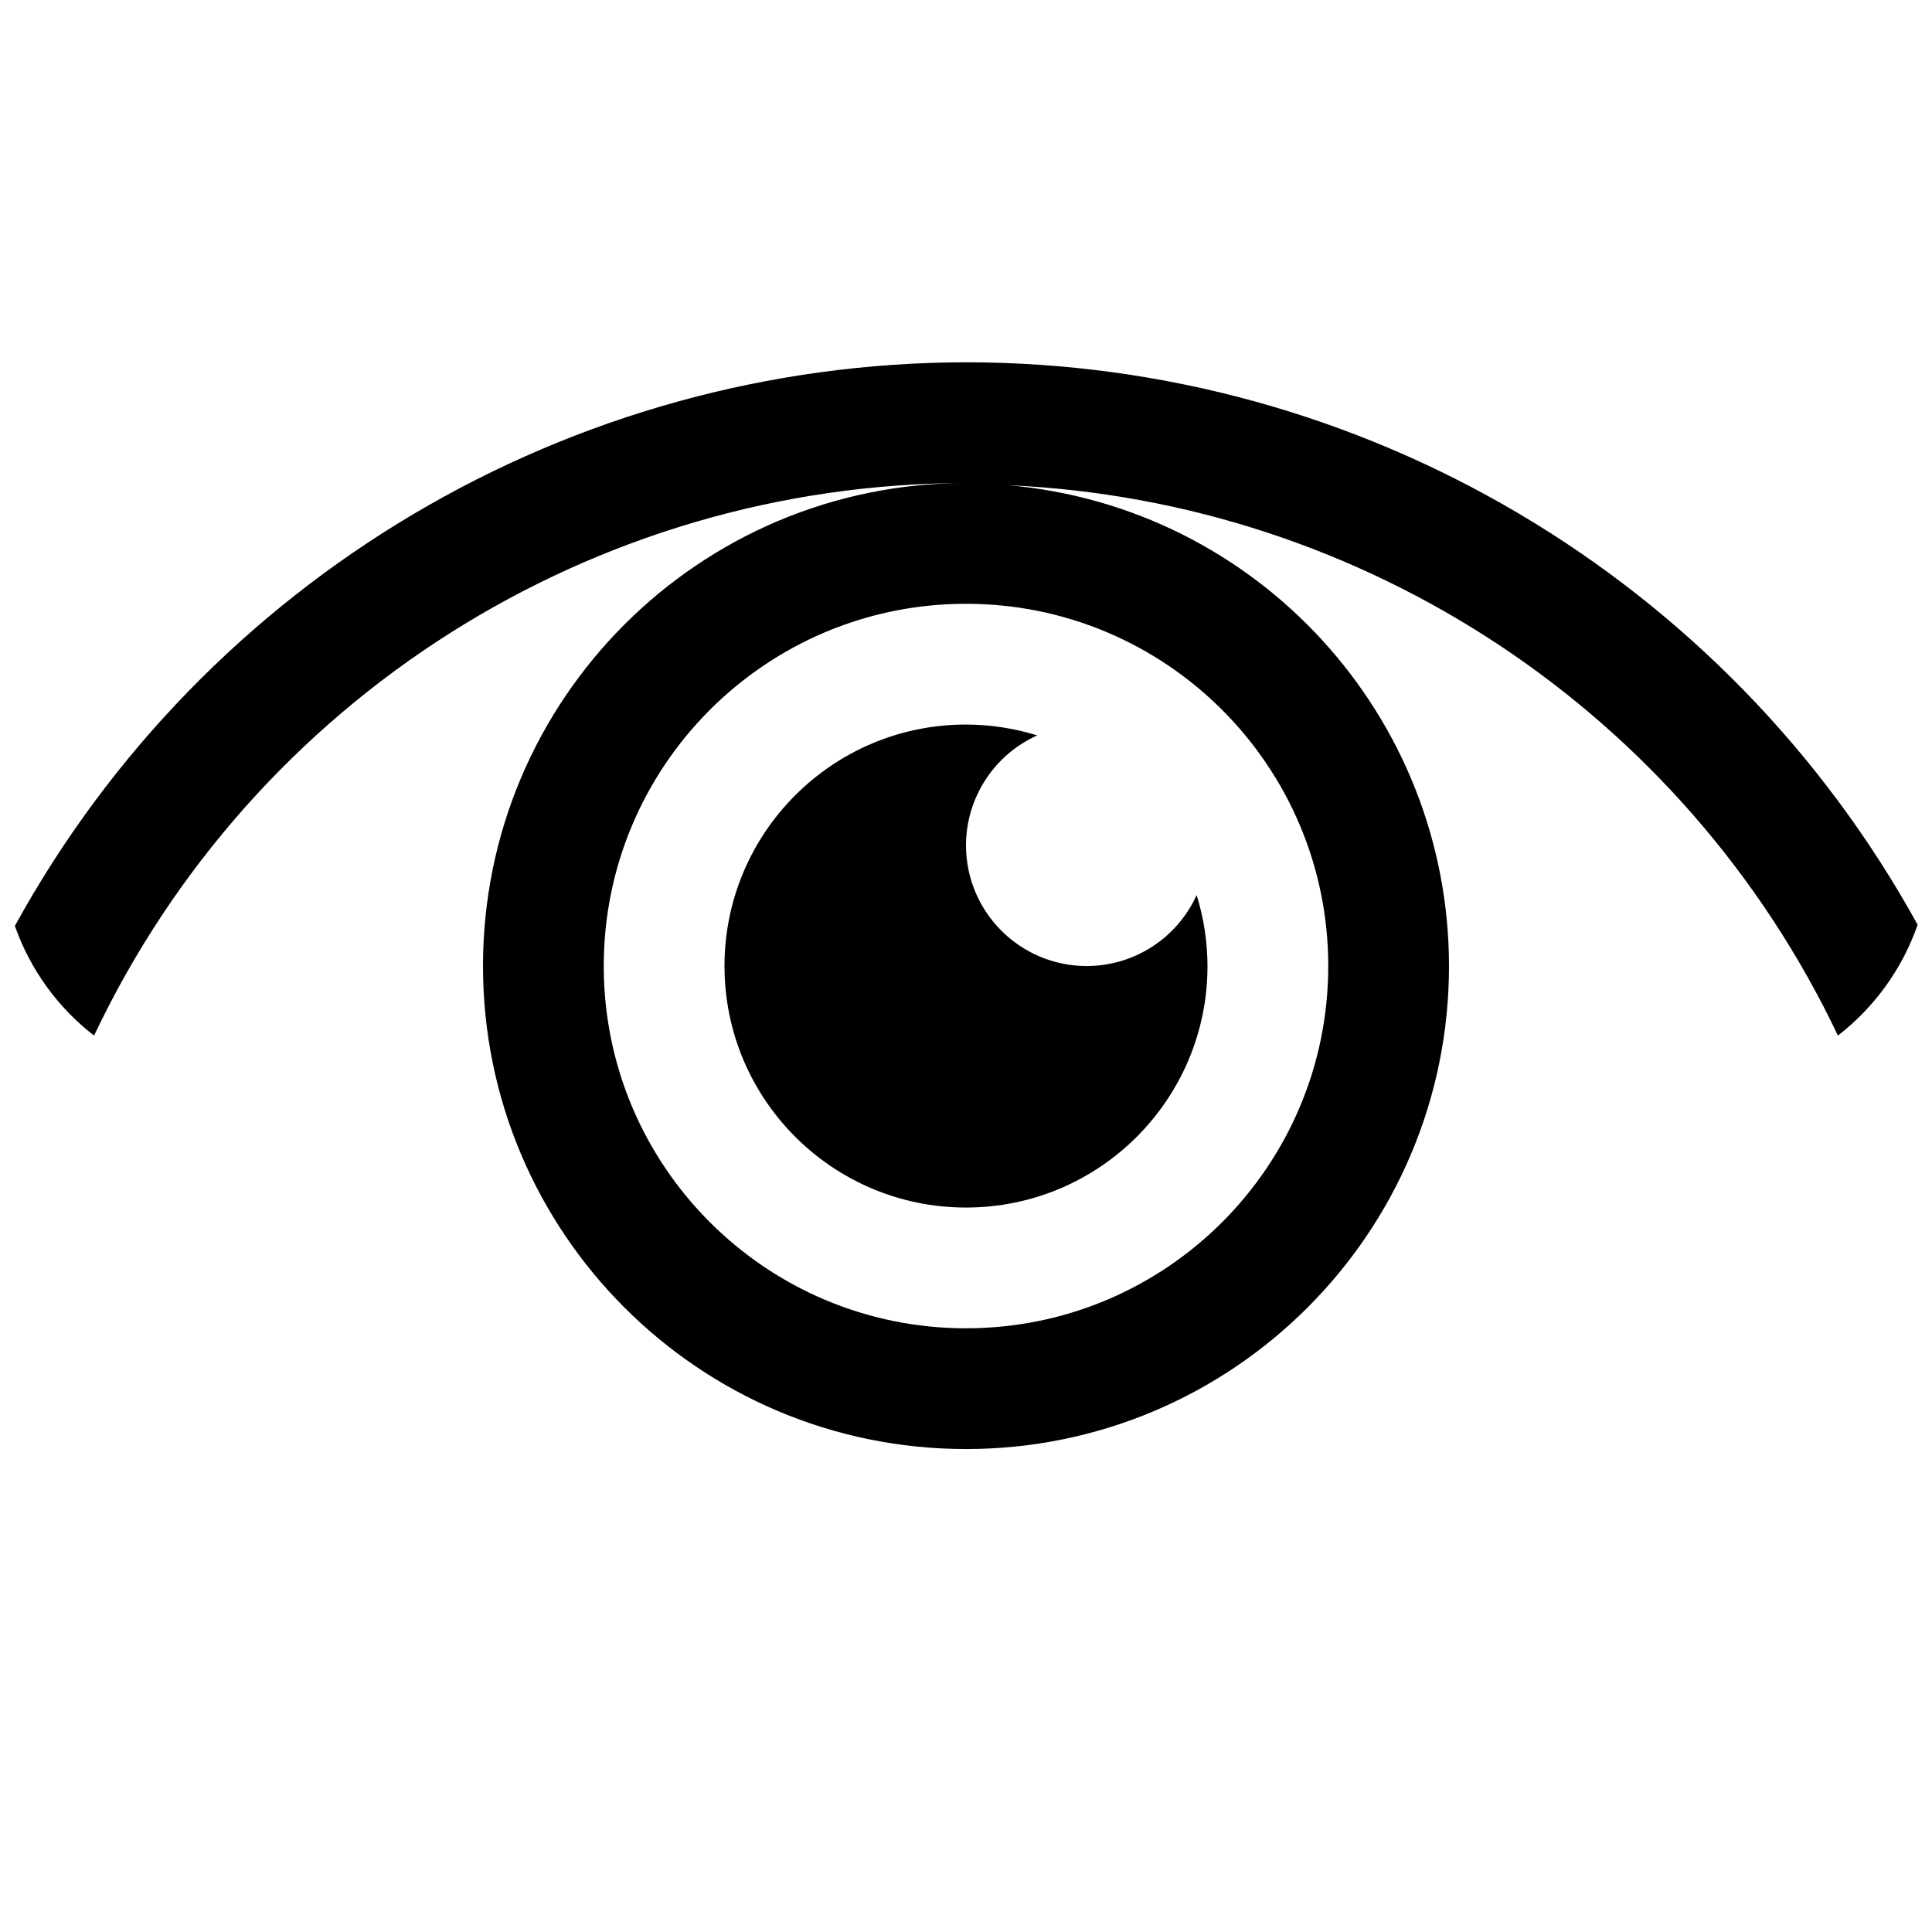
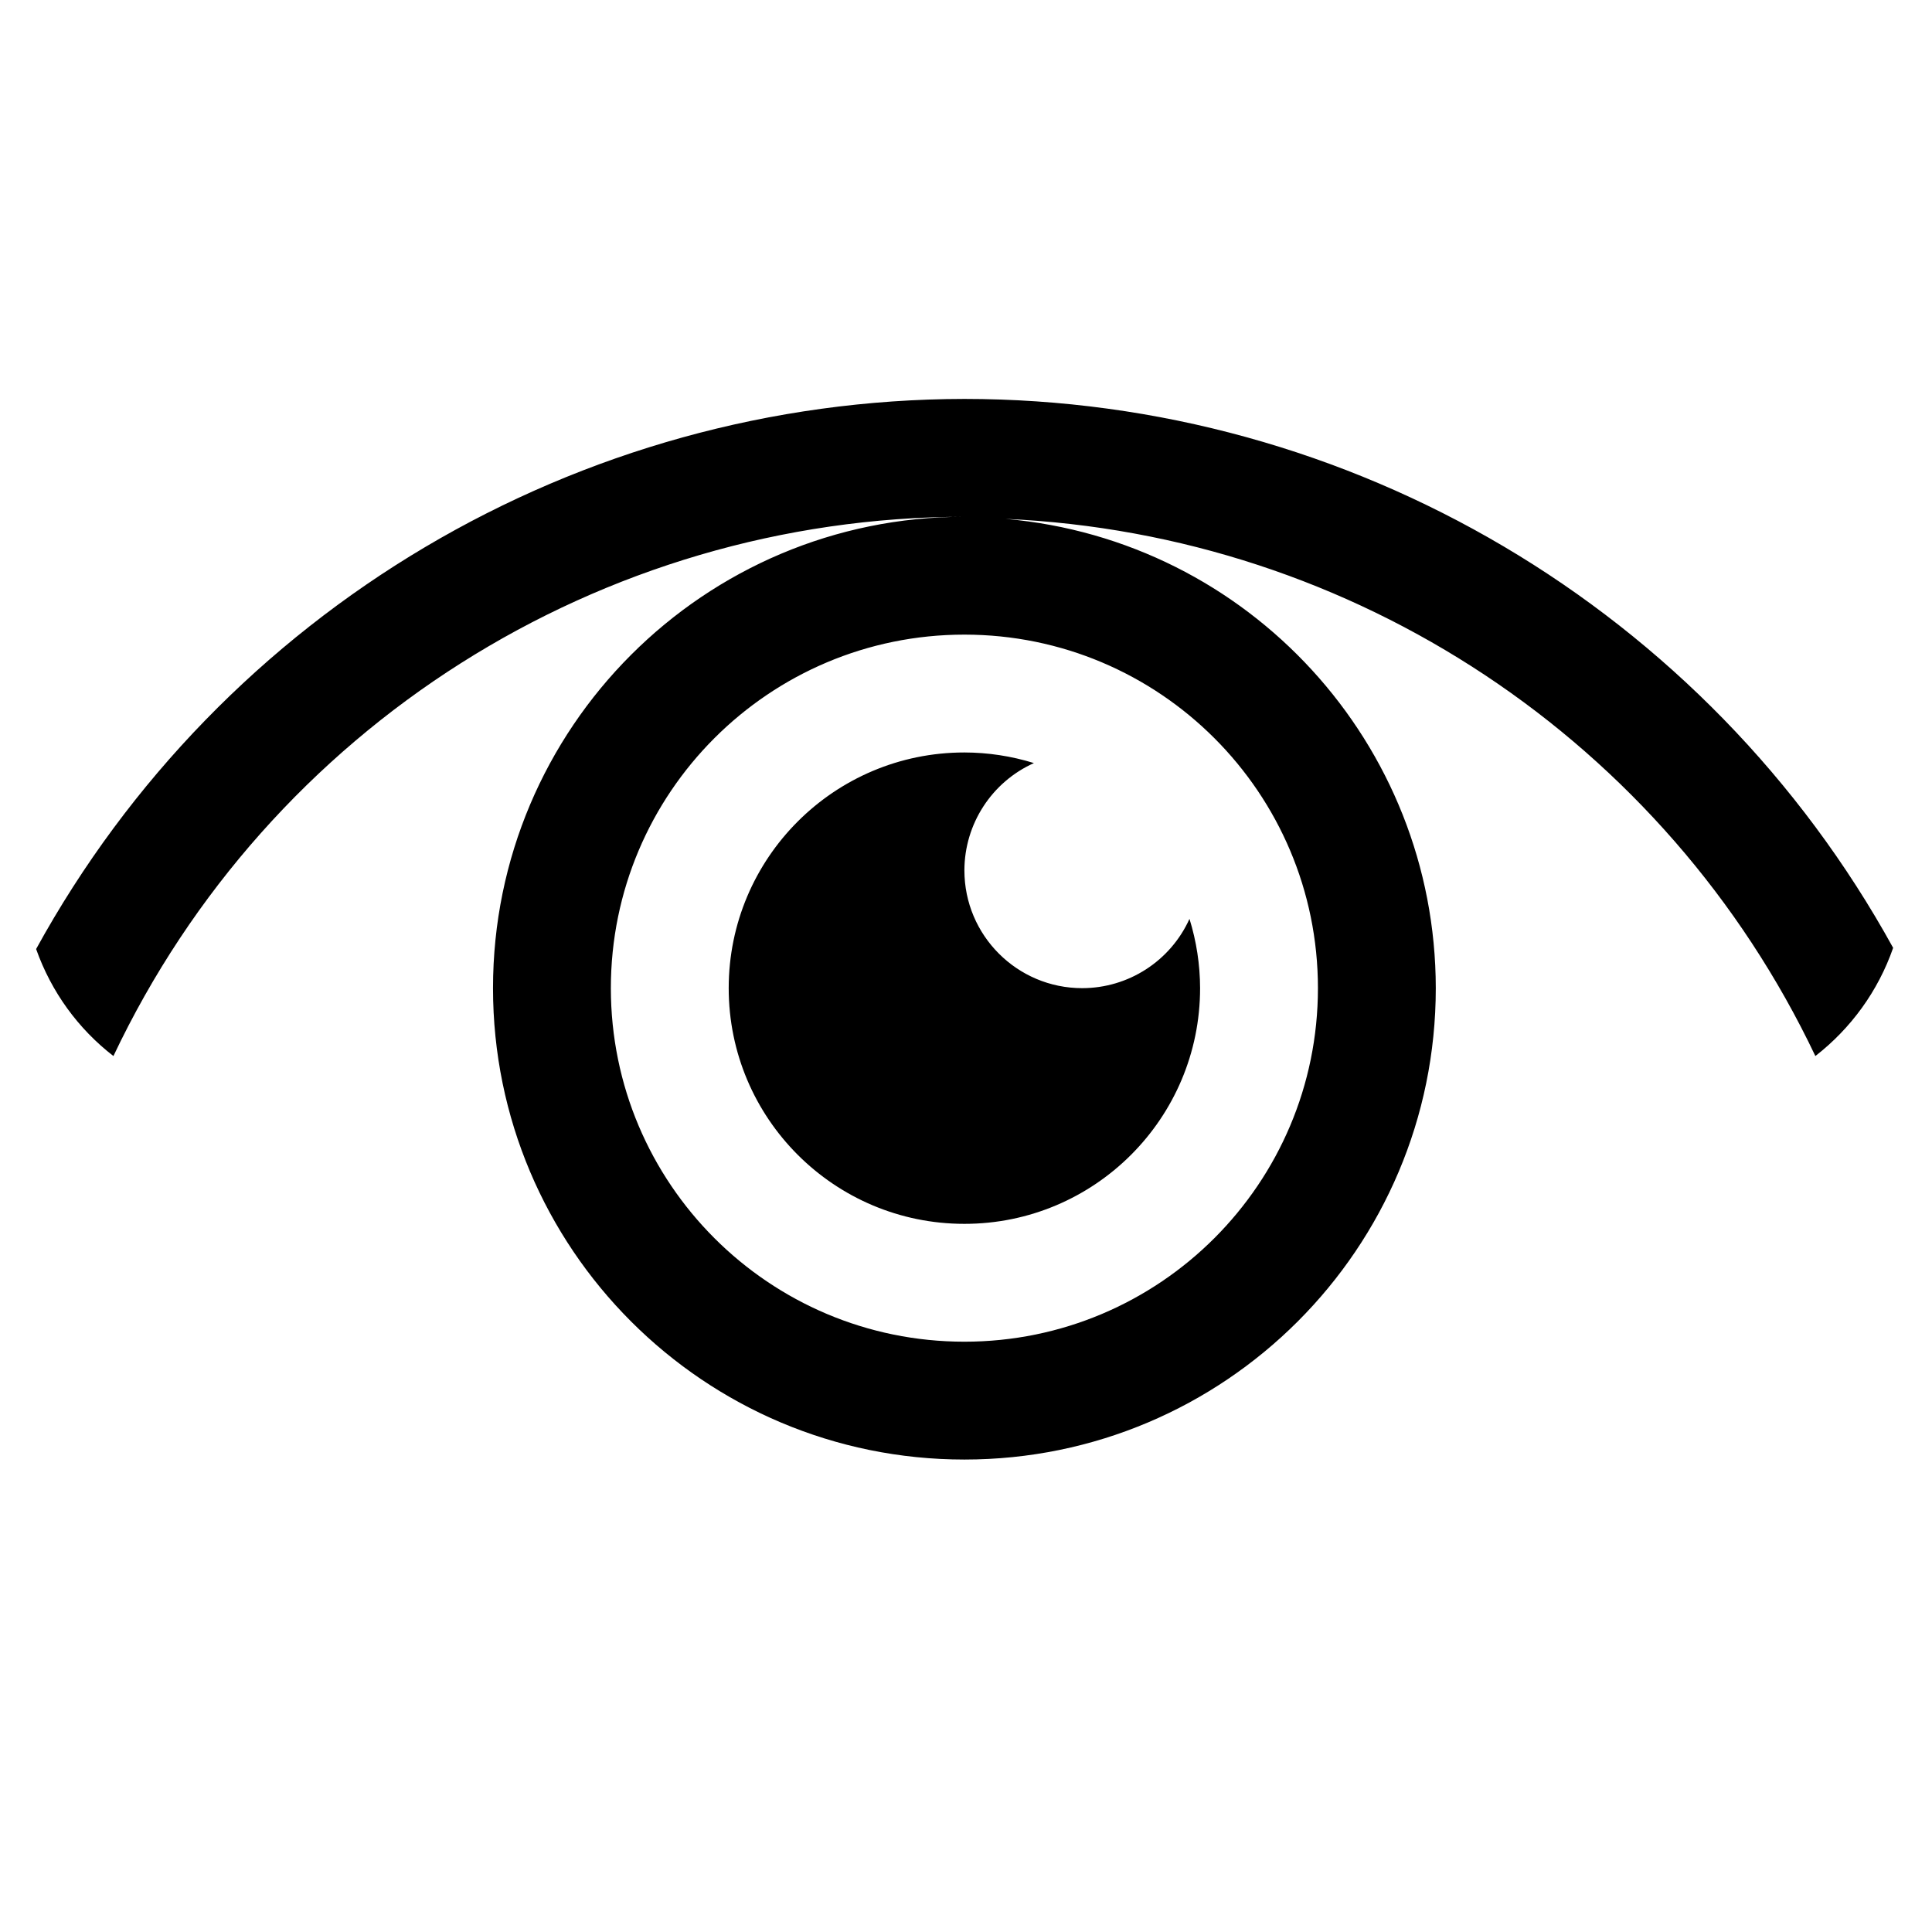
- <svg xmlns="http://www.w3.org/2000/svg" viewBox="0 0 16 16" version="1.1" id="svg9">
+ <svg xmlns="http://www.w3.org/2000/svg" viewBox="0 0 32 32" version="1.1" id="svg9" width="32" height="32">
  <defs id="defs3051">
    <style type="text/css" id="current-color-scheme">
      .ColorScheme-Text {
        color:#eff0f1;
      }
      </style>
  </defs>
  <g transform="translate(-421.7143,-531.7907)" id="g7">
-     <g transform="matrix(0.75,0,0,0.7499981,421.4643,-241.229)" id="g5" style="fill:#000000">
-       <path style="fill:#000000;fill-opacity:1;stroke:none" d="M 8 3 A 9 9 0 0 0 0.123 7.668 C 0.252 8.032 0.48 8.345 0.779 8.576 A 8 8 0 0 1 8 4 A 4 4 0 0 0 4 8 A 4 4 0 0 0 8 12 A 4 4 0 0 0 12 8 A 4 4 0 0 0 8.35 4.018 A 8 8 0 0 1 15.221 8.576 C 15.522 8.342 15.753 8.026 15.881 7.658 A 9 9 0 0 0 8 3 z M 8 5 A 3 3 0 0 1 11 8 A 3 3 0 0 1 8 11 A 3 3 0 0 1 5 8 A 3 3 0 0 1 8 5 z M 8 6 A 2 2 0 0 0 6 8 A 2 2 0 0 0 8 10 A 2 2 0 0 0 10 8 A 2 2 0 0 0 9.91 7.412 A 1 1 0 0 1 9 8 A 1 1 0 0 1 8 7 A 1 1 0 0 1 8.59 6.09 A 2 2 0 0 0 8 6 z " transform="matrix(1.333333,0,0,1.333337,0.3333333,1030.696)" class="ColorScheme-Text" id="rect4170" />
+     <g transform="matrix(1.463931,0,0,1.463928,421.5845,-976.3223)" id="g5" style="fill:#000000">
+       <path style="fill:#000000;fill-opacity:1;stroke:none" d="M 8,3 A 9,9 0 0 0 0.123,7.668 c 0.129,0.364 0.357,0.677 0.656,0.908 A 8,8 0 0 1 8,4 4,4 0 0 0 4,8 4,4 0 0 0 8,12 4,4 0 0 0 12,8 4,4 0 0 0 8.35,4.018 8,8 0 0 1 15.221,8.576 C 15.522,8.342 15.753,8.026 15.881,7.658 A 9,9 0 0 0 8,3 Z M 8,5 A 3,3 0 0 1 11,8 3,3 0 0 1 8,11 3,3 0 0 1 5,8 3,3 0 0 1 8,5 Z M 8,6 A 2,2 0 0 0 6,8 2,2 0 0 0 8,10 2,2 0 0 0 10,8 2,2 0 0 0 9.91,7.412 1,1 0 0 1 9,8 1,1 0 0 1 8,7 1,1 0 0 1 8.59,6.09 2,2 0 0 0 8,6 Z" transform="matrix(1.333333,0,0,1.333337,0.3333333,1030.696)" class="ColorScheme-Text" id="rect4170" />
    </g>
  </g>
</svg>
